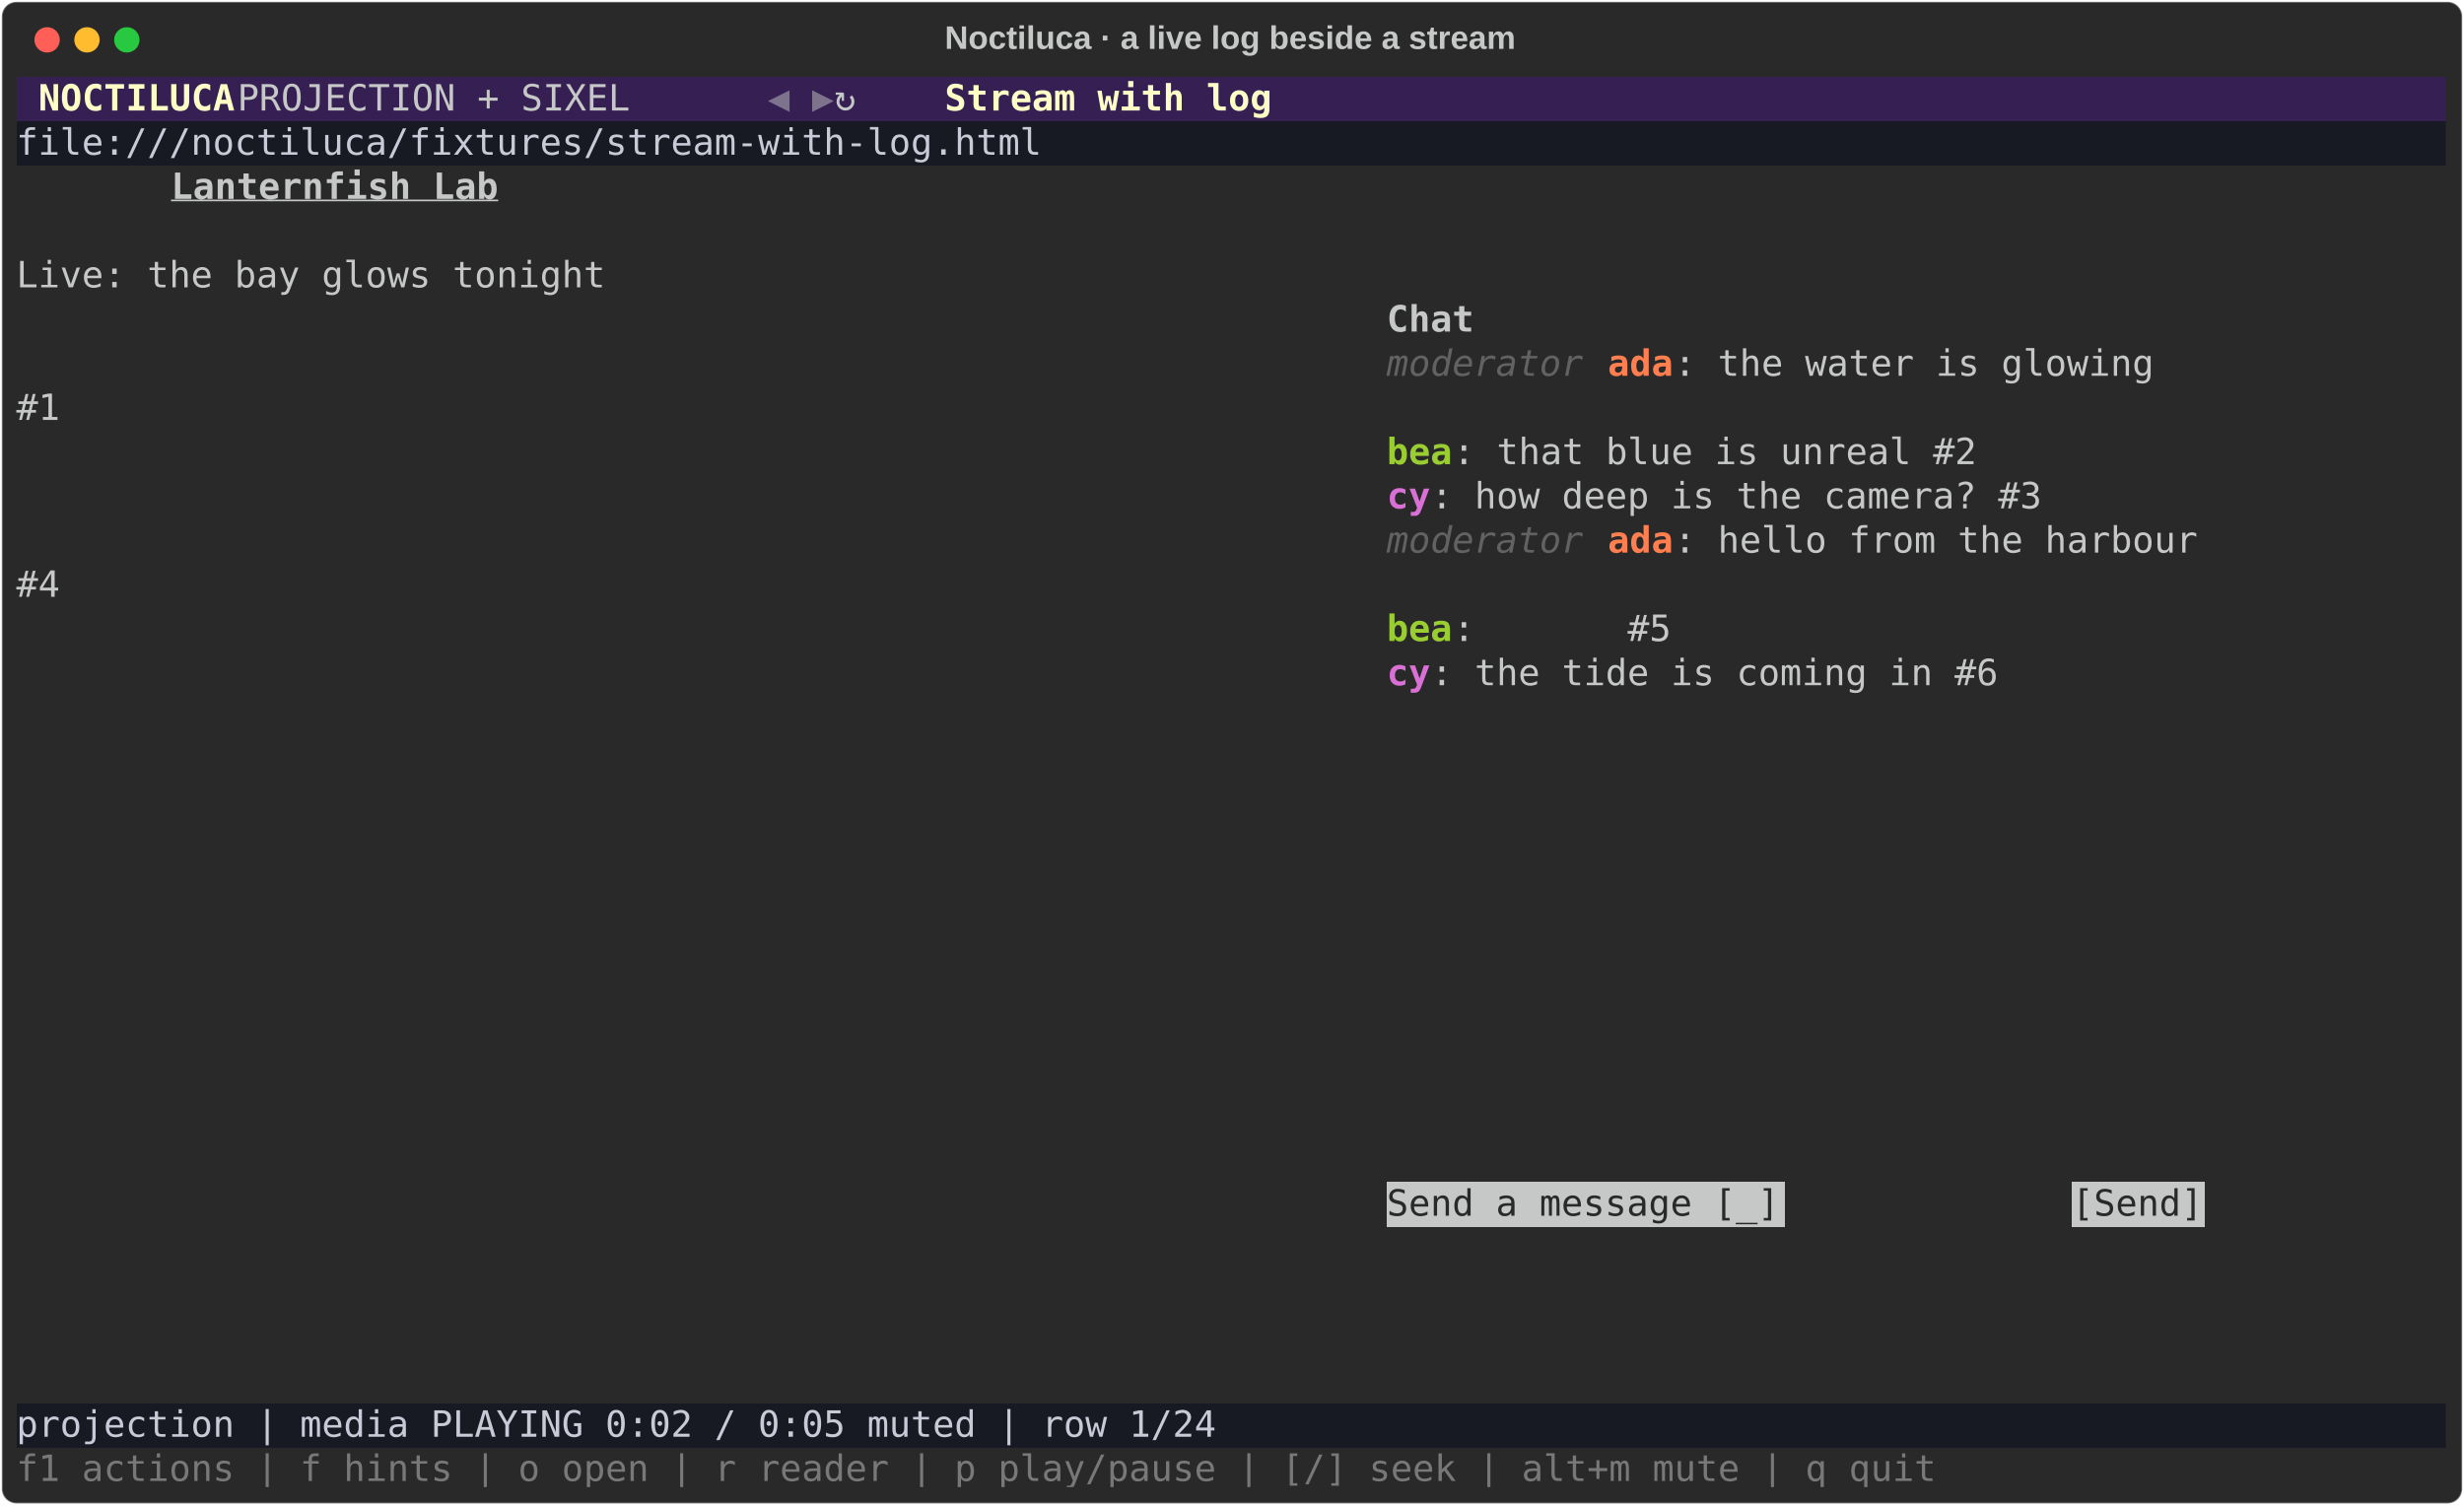
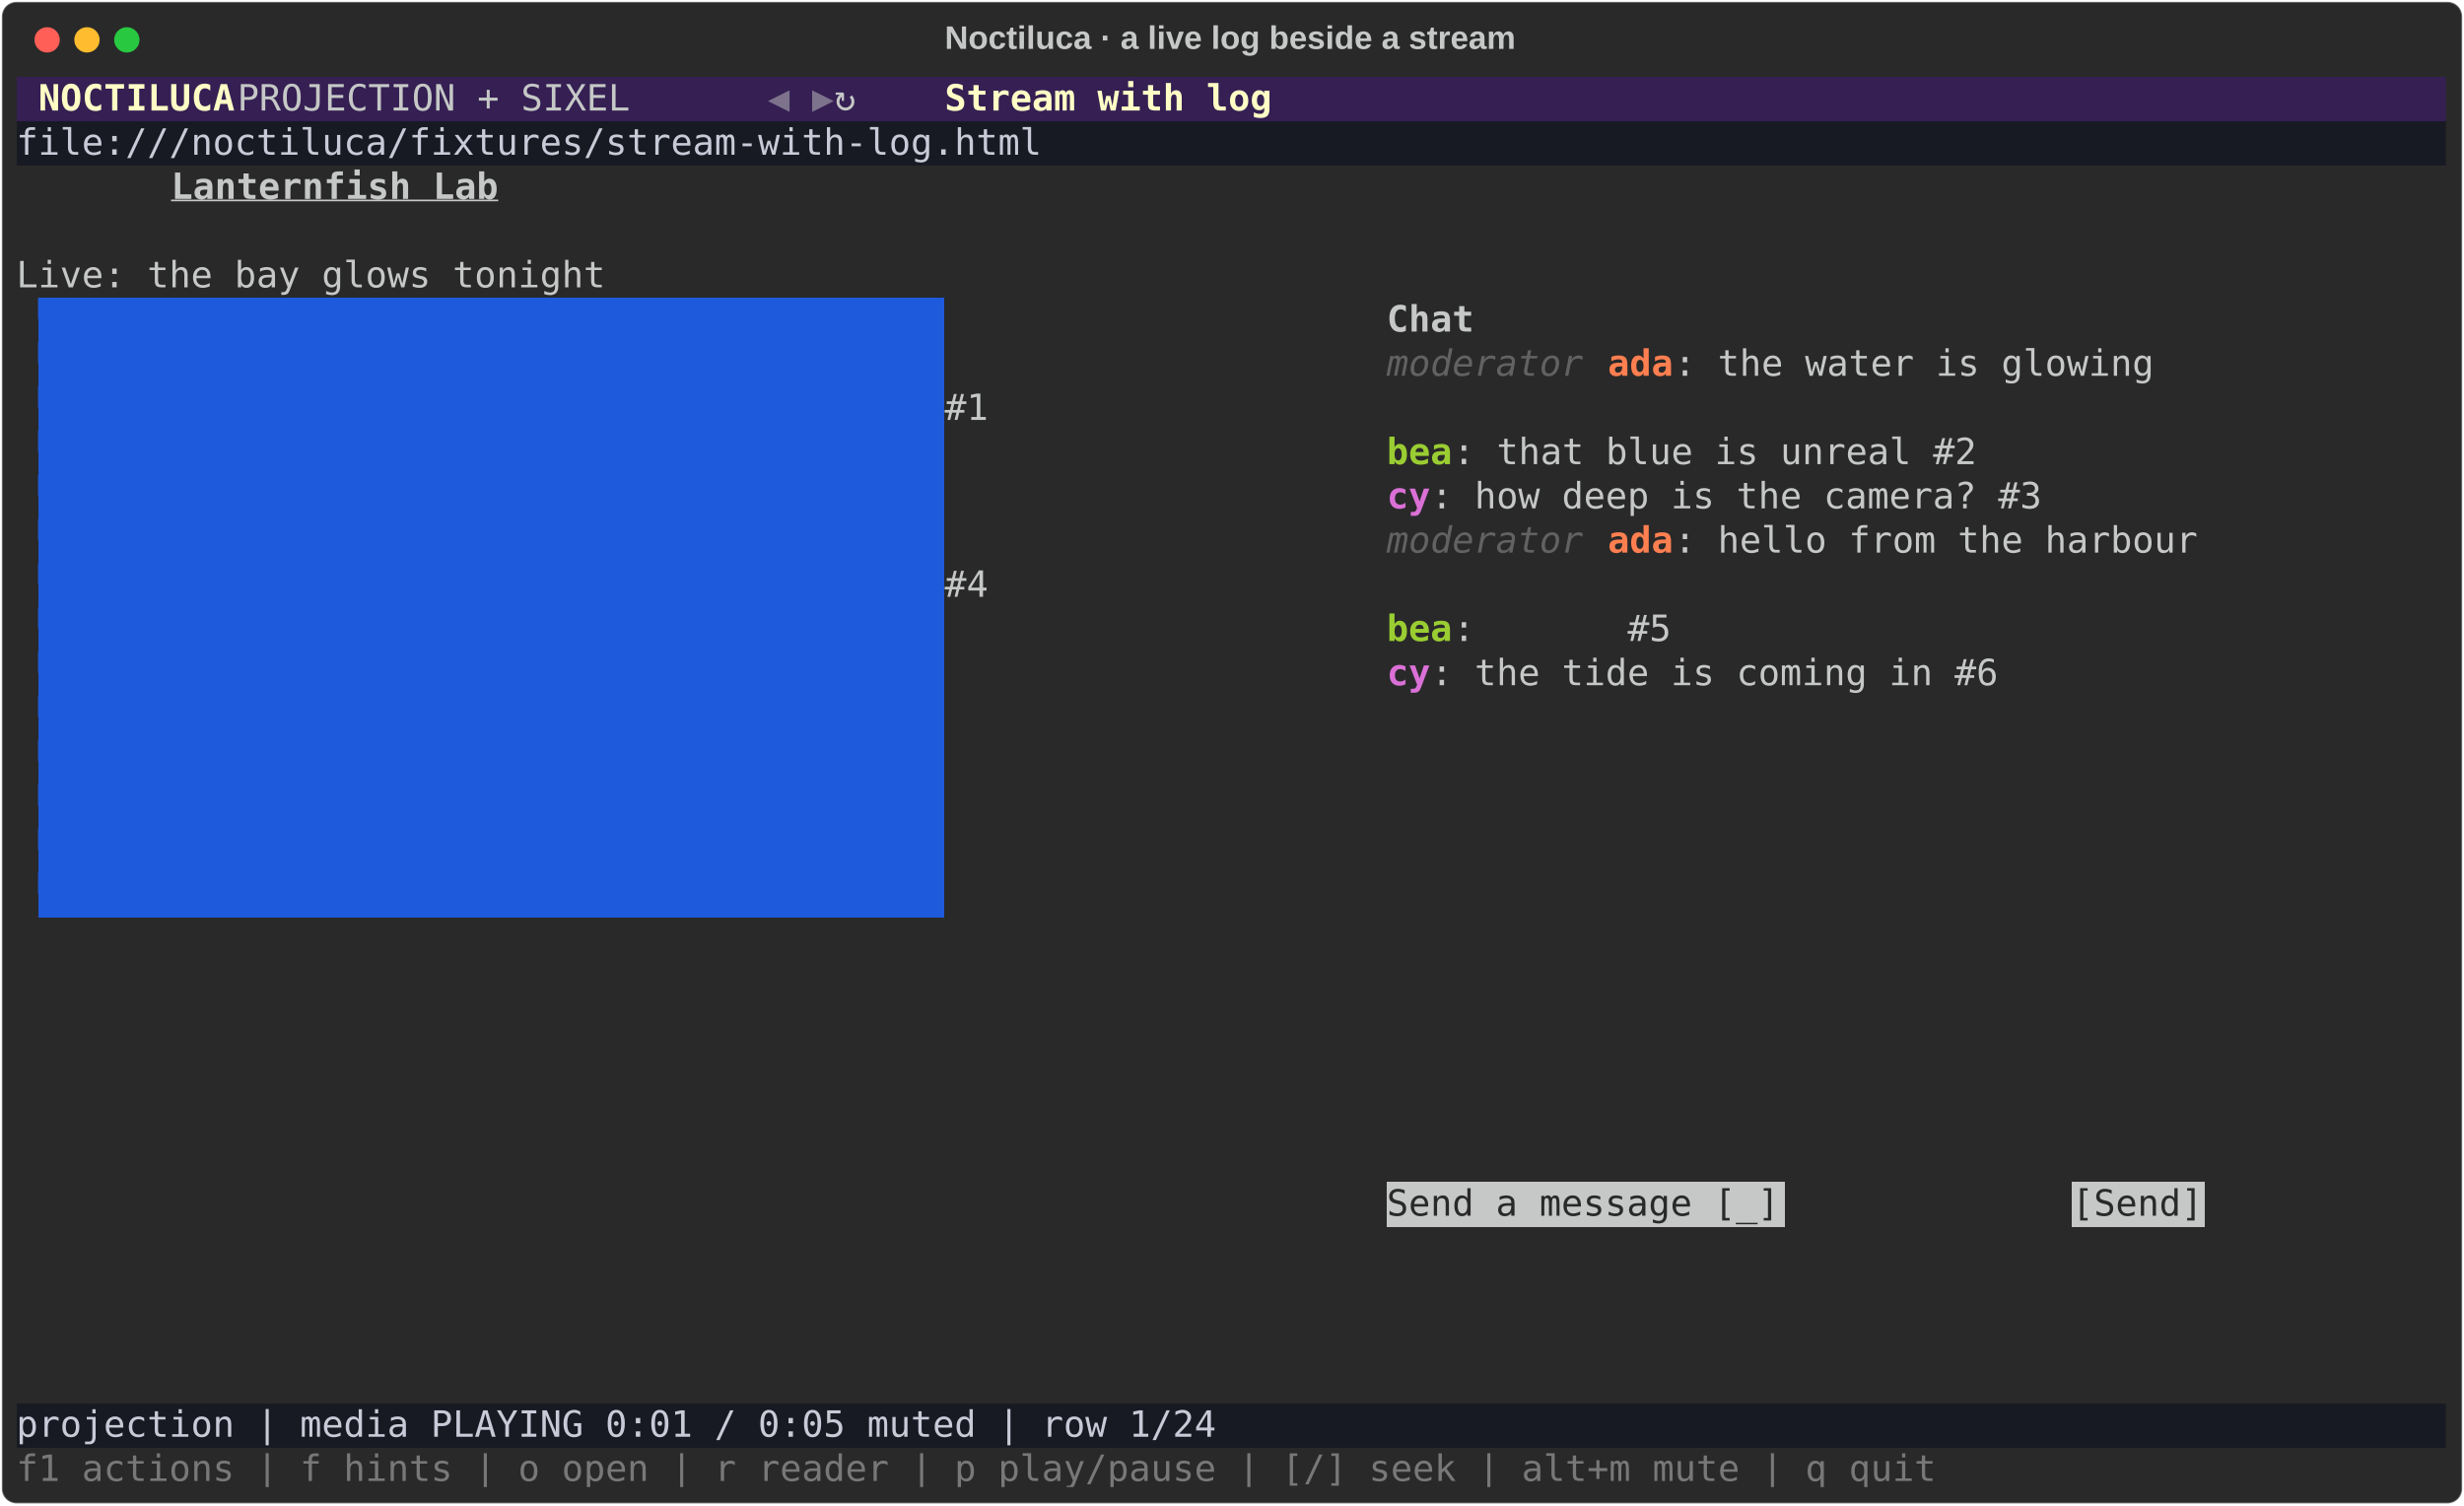
<svg xmlns="http://www.w3.org/2000/svg" class="rich-terminal" viewBox="0 0 1360 830.8">
  <style>

    @font-face {
        font-family: "Fira Code";
        src: local("FiraCode-Regular"),
                url("https://cdnjs.cloudflare.com/ajax/libs/firacode/6.2.0/woff2/FiraCode-Regular.woff2") format("woff2"),
                url("https://cdnjs.cloudflare.com/ajax/libs/firacode/6.2.0/woff/FiraCode-Regular.woff") format("woff");
        font-style: normal;
        font-weight: 400;
    }
    @font-face {
        font-family: "Fira Code";
        src: local("FiraCode-Bold"),
                url("https://cdnjs.cloudflare.com/ajax/libs/firacode/6.2.0/woff2/FiraCode-Bold.woff2") format("woff2"),
                url("https://cdnjs.cloudflare.com/ajax/libs/firacode/6.2.0/woff/FiraCode-Bold.woff") format("woff");
        font-style: bold;
        font-weight: 700;
    }

    .rich-record-matrix {
        font-family: Fira Code, monospace;
        font-size: 20px;
        line-height: 24.4px;
        font-variant-east-asian: full-width;
    }

    .rich-record-title {
        font-size: 18px;
        font-weight: bold;
        font-family: arial;
    }

    .rich-record-r1 { fill: #c5c8c6 }
.rich-record-r2 { fill: #fdfdc5;font-weight: bold }
.rich-record-r3 { fill: #7d738c }
.rich-record-r4 { fill: #c8cbd7 }
.rich-record-r5 { fill: #c5c8c6;font-weight: bold;text-decoration: underline; }
- .rich-record-r6 { fill: #c5c8c6;font-weight: bold }
- .rich-record-r7 { fill: #616261;font-style: italic; }
- .rich-record-r8 { fill: #ff7f50;font-weight: bold }
- .rich-record-r9 { fill: #9acd32;font-weight: bold }
- .rich-record-r10 { fill: #da70d6;font-weight: bold }
- .rich-record-r11 { fill: #292929 }
- .rich-record-r12 { fill: #777877 }
+ .rich-record-r6 { fill: #1e5adc }
+ .rich-record-r7 { fill: #c5c8c6;font-weight: bold }
+ .rich-record-r8 { fill: #616261;font-style: italic; }
+ .rich-record-r9 { fill: #ff7f50;font-weight: bold }
+ .rich-record-r10 { fill: #9acd32;font-weight: bold }
+ .rich-record-r11 { fill: #da70d6;font-weight: bold }
+ .rich-record-r12 { fill: #292929 }
+ .rich-record-r13 { fill: #777877 }
    </style>
  <defs>
    <clipPath id="rich-record-clip-terminal">
      <rect x="0" y="0" width="1341.0" height="779.8" />
    </clipPath>
    <clipPath id="rich-record-line-0">
      <rect x="0" y="1.5" width="1342" height="24.65" />
    </clipPath>
    <clipPath id="rich-record-line-1">
      <rect x="0" y="25.9" width="1342" height="24.65" />
    </clipPath>
    <clipPath id="rich-record-line-2">
      <rect x="0" y="50.3" width="1342" height="24.65" />
    </clipPath>
    <clipPath id="rich-record-line-3">
      <rect x="0" y="74.7" width="1342" height="24.65" />
    </clipPath>
    <clipPath id="rich-record-line-4">
      <rect x="0" y="99.1" width="1342" height="24.65" />
    </clipPath>
    <clipPath id="rich-record-line-5">
      <rect x="0" y="123.5" width="1342" height="24.65" />
    </clipPath>
    <clipPath id="rich-record-line-6">
      <rect x="0" y="147.9" width="1342" height="24.65" />
    </clipPath>
    <clipPath id="rich-record-line-7">
      <rect x="0" y="172.3" width="1342" height="24.65" />
    </clipPath>
    <clipPath id="rich-record-line-8">
      <rect x="0" y="196.7" width="1342" height="24.65" />
    </clipPath>
    <clipPath id="rich-record-line-9">
      <rect x="0" y="221.1" width="1342" height="24.65" />
    </clipPath>
    <clipPath id="rich-record-line-10">
      <rect x="0" y="245.5" width="1342" height="24.65" />
    </clipPath>
    <clipPath id="rich-record-line-11">
      <rect x="0" y="269.9" width="1342" height="24.65" />
    </clipPath>
    <clipPath id="rich-record-line-12">
      <rect x="0" y="294.3" width="1342" height="24.65" />
    </clipPath>
    <clipPath id="rich-record-line-13">
      <rect x="0" y="318.7" width="1342" height="24.65" />
    </clipPath>
    <clipPath id="rich-record-line-14">
      <rect x="0" y="343.1" width="1342" height="24.65" />
    </clipPath>
    <clipPath id="rich-record-line-15">
      <rect x="0" y="367.5" width="1342" height="24.65" />
    </clipPath>
    <clipPath id="rich-record-line-16">
      <rect x="0" y="391.9" width="1342" height="24.65" />
    </clipPath>
    <clipPath id="rich-record-line-17">
      <rect x="0" y="416.3" width="1342" height="24.65" />
    </clipPath>
    <clipPath id="rich-record-line-18">
      <rect x="0" y="440.7" width="1342" height="24.65" />
    </clipPath>
    <clipPath id="rich-record-line-19">
      <rect x="0" y="465.1" width="1342" height="24.65" />
    </clipPath>
    <clipPath id="rich-record-line-20">
      <rect x="0" y="489.5" width="1342" height="24.65" />
    </clipPath>
    <clipPath id="rich-record-line-21">
      <rect x="0" y="513.9" width="1342" height="24.65" />
    </clipPath>
    <clipPath id="rich-record-line-22">
      <rect x="0" y="538.3" width="1342" height="24.65" />
    </clipPath>
    <clipPath id="rich-record-line-23">
      <rect x="0" y="562.7" width="1342" height="24.65" />
    </clipPath>
    <clipPath id="rich-record-line-24">
      <rect x="0" y="587.1" width="1342" height="24.65" />
    </clipPath>
    <clipPath id="rich-record-line-25">
      <rect x="0" y="611.5" width="1342" height="24.65" />
    </clipPath>
    <clipPath id="rich-record-line-26">
      <rect x="0" y="635.9" width="1342" height="24.65" />
    </clipPath>
    <clipPath id="rich-record-line-27">
      <rect x="0" y="660.3" width="1342" height="24.65" />
    </clipPath>
    <clipPath id="rich-record-line-28">
      <rect x="0" y="684.7" width="1342" height="24.65" />
    </clipPath>
    <clipPath id="rich-record-line-29">
      <rect x="0" y="709.1" width="1342" height="24.65" />
    </clipPath>
    <clipPath id="rich-record-line-30">
      <rect x="0" y="733.5" width="1342" height="24.65" />
    </clipPath>
  </defs>
  <rect fill="#292929" stroke="rgba(255,255,255,0.35)" stroke-width="1" x="1" y="1" width="1358" height="828.8" rx="8" />
  <text class="rich-record-title" fill="#c5c8c6" text-anchor="middle" x="679" y="27">Noctiluca · a live log beside a stream</text>
  <g transform="translate(26,22)">
    <circle cx="0" cy="0" r="7" fill="#ff5f57" />
    <circle cx="22" cy="0" r="7" fill="#febc2e" />
    <circle cx="44" cy="0" r="7" fill="#28c840" />
  </g>
  <g transform="translate(9, 41)" clip-path="url(#rich-record-clip-terminal)">
    <rect fill="#351f53" x="0" y="1.5" width="12.2" height="24.65" shape-rendering="crispEdges" />
    <rect fill="#351f53" x="12.2" y="1.5" width="109.8" height="24.65" shape-rendering="crispEdges" />
    <rect fill="#351f53" x="122" y="1.5" width="292.8" height="24.65" shape-rendering="crispEdges" />
    <rect fill="#351f53" x="414.8" y="1.5" width="12.2" height="24.65" shape-rendering="crispEdges" />
    <rect fill="#351f53" x="427" y="1.5" width="12.2" height="24.65" shape-rendering="crispEdges" />
    <rect fill="#351f53" x="439.2" y="1.5" width="12.2" height="24.65" shape-rendering="crispEdges" />
    <rect fill="#351f53" x="451.4" y="1.5" width="61" height="24.65" shape-rendering="crispEdges" />
    <rect fill="#351f53" x="512.4" y="1.5" width="183" height="24.65" shape-rendering="crispEdges" />
    <rect fill="#351f53" x="695.4" y="1.5" width="646.6" height="24.65" shape-rendering="crispEdges" />
    <rect fill="#181a23" x="0" y="25.9" width="1342" height="24.65" shape-rendering="crispEdges" />
+     <rect fill="#1e5adc" x="12.2" y="123.5" width="500.2" height="24.65" shape-rendering="crispEdges" />
+     <rect fill="#1e5adc" x="12.2" y="147.9" width="500.2" height="24.65" shape-rendering="crispEdges" />
+     <rect fill="#1e5adc" x="12.2" y="172.3" width="500.2" height="24.65" shape-rendering="crispEdges" />
+     <rect fill="#1e5adc" x="12.2" y="196.7" width="500.2" height="24.65" shape-rendering="crispEdges" />
+     <rect fill="#1e5adc" x="12.2" y="221.1" width="500.2" height="24.65" shape-rendering="crispEdges" />
+     <rect fill="#1e5adc" x="12.2" y="245.5" width="500.2" height="24.65" shape-rendering="crispEdges" />
+     <rect fill="#1e5adc" x="12.2" y="269.9" width="500.2" height="24.65" shape-rendering="crispEdges" />
+     <rect fill="#1e5adc" x="12.2" y="294.3" width="500.2" height="24.65" shape-rendering="crispEdges" />
+     <rect fill="#1e5adc" x="12.2" y="318.7" width="500.2" height="24.65" shape-rendering="crispEdges" />
+     <rect fill="#1e5adc" x="12.2" y="343.1" width="500.2" height="24.65" shape-rendering="crispEdges" />
+     <rect fill="#1e5adc" x="12.2" y="367.5" width="500.2" height="24.65" shape-rendering="crispEdges" />
+     <rect fill="#1e5adc" x="12.2" y="391.9" width="500.2" height="24.65" shape-rendering="crispEdges" />
+     <rect fill="#1e5adc" x="12.2" y="416.3" width="500.2" height="24.65" shape-rendering="crispEdges" />
+     <rect fill="#1e5adc" x="12.2" y="440.7" width="500.2" height="24.65" shape-rendering="crispEdges" />
    <rect fill="#c5c8c6" x="756.4" y="611.5" width="219.6" height="24.65" shape-rendering="crispEdges" />
    <rect fill="#c5c8c6" x="1134.6" y="611.5" width="73.2" height="24.65" shape-rendering="crispEdges" />
    <rect fill="#181a23" x="0" y="733.5" width="1342" height="24.65" shape-rendering="crispEdges" />
    <g class="rich-record-matrix">
      <text class="rich-record-r2" x="12.2" y="20" textLength="109.8" clip-path="url(#rich-record-line-0)">NOCTILUCA</text>
      <text class="rich-record-r1" x="122" y="20" textLength="292.8" clip-path="url(#rich-record-line-0)">   PROJECTION + SIXEL   </text>
      <text class="rich-record-r3" x="414.8" y="20" textLength="12.2" clip-path="url(#rich-record-line-0)">◀</text>
      <text class="rich-record-r3" x="439.2" y="20" textLength="12.2" clip-path="url(#rich-record-line-0)">▶</text>
      <text class="rich-record-r1" x="451.4" y="20" textLength="61" clip-path="url(#rich-record-line-0)"> ↻   </text>
      <text class="rich-record-r2" x="512.4" y="20" textLength="183" clip-path="url(#rich-record-line-0)">Stream with log</text>
      <text class="rich-record-r1" x="1342" y="20" textLength="12.2" clip-path="url(#rich-record-line-0)">
</text>
      <text class="rich-record-r4" x="0" y="44.4" textLength="1342" clip-path="url(#rich-record-line-1)"> file:///noctiluca/fixtures/stream-with-log.html                                                              </text>
      <text class="rich-record-r1" x="1342" y="44.4" textLength="12.2" clip-path="url(#rich-record-line-1)">
</text>
      <text class="rich-record-r5" x="85.4" y="68.8" textLength="183" clip-path="url(#rich-record-line-2)">Lanternfish Lab</text>
      <text class="rich-record-r1" x="1342" y="68.8" textLength="12.2" clip-path="url(#rich-record-line-2)">
</text>
      <text class="rich-record-r1" x="1342" y="93.2" textLength="12.2" clip-path="url(#rich-record-line-3)">
</text>
      <text class="rich-record-r1" x="0" y="117.6" textLength="1342" clip-path="url(#rich-record-line-4)">       Live: the bay glows tonight                                                                            </text>
      <text class="rich-record-r1" x="1342" y="117.6" textLength="12.2" clip-path="url(#rich-record-line-4)">
</text>
-       <text class="rich-record-r6" x="756.4" y="142" textLength="48.8" clip-path="url(#rich-record-line-5)">Chat</text>
+       <text class="rich-record-r6" x="12.2" y="142" textLength="500.2" clip-path="url(#rich-record-line-5)">▀▀▀▀▀▀▀▀▀▀▀▀▀▀▀▀▀▀▀▀▀▀▀▀▀▀▀▀▀▀▀▀▀▀▀▀▀▀▀▀▀</text>
+       <text class="rich-record-r7" x="756.4" y="142" textLength="48.8" clip-path="url(#rich-record-line-5)">Chat</text>
      <text class="rich-record-r1" x="1342" y="142" textLength="12.2" clip-path="url(#rich-record-line-5)">
</text>
-       <text class="rich-record-r7" x="756.4" y="166.4" textLength="109.8" clip-path="url(#rich-record-line-6)">moderator</text>
-       <text class="rich-record-r8" x="878.4" y="166.4" textLength="36.6" clip-path="url(#rich-record-line-6)">ada</text>
+       <text class="rich-record-r6" x="12.2" y="166.4" textLength="500.2" clip-path="url(#rich-record-line-6)">▀▀▀▀▀▀▀▀▀▀▀▀▀▀▀▀▀▀▀▀▀▀▀▀▀▀▀▀▀▀▀▀▀▀▀▀▀▀▀▀▀</text>
+       <text class="rich-record-r8" x="756.4" y="166.4" textLength="109.8" clip-path="url(#rich-record-line-6)">moderator</text>
+       <text class="rich-record-r9" x="878.4" y="166.4" textLength="36.6" clip-path="url(#rich-record-line-6)">ada</text>
      <text class="rich-record-r1" x="915" y="166.4" textLength="427" clip-path="url(#rich-record-line-6)">: the water is glowing             </text>
      <text class="rich-record-r1" x="1342" y="166.4" textLength="12.2" clip-path="url(#rich-record-line-6)">
</text>
-       <text class="rich-record-r1" x="0" y="190.8" textLength="1342" clip-path="url(#rich-record-line-7)">                                                                 #1                                           </text>
+       <text class="rich-record-r6" x="12.2" y="190.8" textLength="500.2" clip-path="url(#rich-record-line-7)">▀▀▀▀▀▀▀▀▀▀▀▀▀▀▀▀▀▀▀▀▀▀▀▀▀▀▀▀▀▀▀▀▀▀▀▀▀▀▀▀▀</text>
+       <text class="rich-record-r1" x="512.4" y="190.8" textLength="829.6" clip-path="url(#rich-record-line-7)">                       #1                                           </text>
      <text class="rich-record-r1" x="1342" y="190.8" textLength="12.2" clip-path="url(#rich-record-line-7)">
</text>
-       <text class="rich-record-r9" x="756.4" y="215.2" textLength="36.6" clip-path="url(#rich-record-line-8)">bea</text>
+       <text class="rich-record-r6" x="12.2" y="215.2" textLength="500.2" clip-path="url(#rich-record-line-8)">▀▀▀▀▀▀▀▀▀▀▀▀▀▀▀▀▀▀▀▀▀▀▀▀▀▀▀▀▀▀▀▀▀▀▀▀▀▀▀▀▀</text>
+       <text class="rich-record-r10" x="756.4" y="215.2" textLength="36.6" clip-path="url(#rich-record-line-8)">bea</text>
      <text class="rich-record-r1" x="793" y="215.2" textLength="549" clip-path="url(#rich-record-line-8)">: that blue is unreal #2                     </text>
      <text class="rich-record-r1" x="1342" y="215.2" textLength="12.2" clip-path="url(#rich-record-line-8)">
</text>
-       <text class="rich-record-r10" x="756.4" y="239.6" textLength="24.4" clip-path="url(#rich-record-line-9)">cy</text>
+       <text class="rich-record-r6" x="12.2" y="239.6" textLength="500.2" clip-path="url(#rich-record-line-9)">▀▀▀▀▀▀▀▀▀▀▀▀▀▀▀▀▀▀▀▀▀▀▀▀▀▀▀▀▀▀▀▀▀▀▀▀▀▀▀▀▀</text>
+       <text class="rich-record-r11" x="756.4" y="239.6" textLength="24.4" clip-path="url(#rich-record-line-9)">cy</text>
      <text class="rich-record-r1" x="780.8" y="239.6" textLength="561.2" clip-path="url(#rich-record-line-9)">: how deep is the camera? #3                  </text>
      <text class="rich-record-r1" x="1342" y="239.6" textLength="12.2" clip-path="url(#rich-record-line-9)">
</text>
-       <text class="rich-record-r7" x="756.4" y="264" textLength="109.8" clip-path="url(#rich-record-line-10)">moderator</text>
-       <text class="rich-record-r8" x="878.4" y="264" textLength="36.6" clip-path="url(#rich-record-line-10)">ada</text>
+       <text class="rich-record-r6" x="12.2" y="264" textLength="500.2" clip-path="url(#rich-record-line-10)">▀▀▀▀▀▀▀▀▀▀▀▀▀▀▀▀▀▀▀▀▀▀▀▀▀▀▀▀▀▀▀▀▀▀▀▀▀▀▀▀▀</text>
+       <text class="rich-record-r8" x="756.4" y="264" textLength="109.8" clip-path="url(#rich-record-line-10)">moderator</text>
+       <text class="rich-record-r9" x="878.4" y="264" textLength="36.6" clip-path="url(#rich-record-line-10)">ada</text>
      <text class="rich-record-r1" x="915" y="264" textLength="427" clip-path="url(#rich-record-line-10)">: hello from the harbour           </text>
      <text class="rich-record-r1" x="1342" y="264" textLength="12.2" clip-path="url(#rich-record-line-10)">
</text>
-       <text class="rich-record-r1" x="0" y="288.4" textLength="1342" clip-path="url(#rich-record-line-11)">                                                              #4                                              </text>
+       <text class="rich-record-r6" x="12.2" y="288.4" textLength="500.2" clip-path="url(#rich-record-line-11)">▀▀▀▀▀▀▀▀▀▀▀▀▀▀▀▀▀▀▀▀▀▀▀▀▀▀▀▀▀▀▀▀▀▀▀▀▀▀▀▀▀</text>
+       <text class="rich-record-r1" x="512.4" y="288.4" textLength="829.6" clip-path="url(#rich-record-line-11)">                    #4                                              </text>
      <text class="rich-record-r1" x="1342" y="288.4" textLength="12.2" clip-path="url(#rich-record-line-11)">
</text>
-       <text class="rich-record-r9" x="756.4" y="312.8" textLength="36.6" clip-path="url(#rich-record-line-12)">bea</text>
+       <text class="rich-record-r6" x="12.2" y="312.8" textLength="500.2" clip-path="url(#rich-record-line-12)">▀▀▀▀▀▀▀▀▀▀▀▀▀▀▀▀▀▀▀▀▀▀▀▀▀▀▀▀▀▀▀▀▀▀▀▀▀▀▀▀▀</text>
+       <text class="rich-record-r10" x="756.4" y="312.8" textLength="36.6" clip-path="url(#rich-record-line-12)">bea</text>
      <text class="rich-record-r1" x="793" y="312.8" textLength="549" clip-path="url(#rich-record-line-12)">:       #5                                   </text>
      <text class="rich-record-r1" x="1342" y="312.8" textLength="12.2" clip-path="url(#rich-record-line-12)">
</text>
-       <text class="rich-record-r10" x="756.4" y="337.2" textLength="24.4" clip-path="url(#rich-record-line-13)">cy</text>
+       <text class="rich-record-r6" x="12.2" y="337.2" textLength="500.2" clip-path="url(#rich-record-line-13)">▀▀▀▀▀▀▀▀▀▀▀▀▀▀▀▀▀▀▀▀▀▀▀▀▀▀▀▀▀▀▀▀▀▀▀▀▀▀▀▀▀</text>
+       <text class="rich-record-r11" x="756.4" y="337.2" textLength="24.4" clip-path="url(#rich-record-line-13)">cy</text>
      <text class="rich-record-r1" x="780.8" y="337.2" textLength="561.2" clip-path="url(#rich-record-line-13)">: the tide is coming in #6                    </text>
      <text class="rich-record-r1" x="1342" y="337.2" textLength="12.2" clip-path="url(#rich-record-line-13)">
</text>
+       <text class="rich-record-r6" x="12.2" y="361.6" textLength="500.2" clip-path="url(#rich-record-line-14)">▀▀▀▀▀▀▀▀▀▀▀▀▀▀▀▀▀▀▀▀▀▀▀▀▀▀▀▀▀▀▀▀▀▀▀▀▀▀▀▀▀</text>
      <text class="rich-record-r1" x="1342" y="361.6" textLength="12.2" clip-path="url(#rich-record-line-14)">
</text>
+       <text class="rich-record-r6" x="12.2" y="386" textLength="500.2" clip-path="url(#rich-record-line-15)">▀▀▀▀▀▀▀▀▀▀▀▀▀▀▀▀▀▀▀▀▀▀▀▀▀▀▀▀▀▀▀▀▀▀▀▀▀▀▀▀▀</text>
      <text class="rich-record-r1" x="1342" y="386" textLength="12.2" clip-path="url(#rich-record-line-15)">
</text>
+       <text class="rich-record-r6" x="12.2" y="410.4" textLength="500.2" clip-path="url(#rich-record-line-16)">▀▀▀▀▀▀▀▀▀▀▀▀▀▀▀▀▀▀▀▀▀▀▀▀▀▀▀▀▀▀▀▀▀▀▀▀▀▀▀▀▀</text>
      <text class="rich-record-r1" x="1342" y="410.4" textLength="12.2" clip-path="url(#rich-record-line-16)">
</text>
+       <text class="rich-record-r6" x="12.2" y="434.8" textLength="500.2" clip-path="url(#rich-record-line-17)">▀▀▀▀▀▀▀▀▀▀▀▀▀▀▀▀▀▀▀▀▀▀▀▀▀▀▀▀▀▀▀▀▀▀▀▀▀▀▀▀▀</text>
      <text class="rich-record-r1" x="1342" y="434.8" textLength="12.2" clip-path="url(#rich-record-line-17)">
</text>
+       <text class="rich-record-r6" x="12.2" y="459.2" textLength="500.2" clip-path="url(#rich-record-line-18)">▀▀▀▀▀▀▀▀▀▀▀▀▀▀▀▀▀▀▀▀▀▀▀▀▀▀▀▀▀▀▀▀▀▀▀▀▀▀▀▀▀</text>
      <text class="rich-record-r1" x="1342" y="459.2" textLength="12.2" clip-path="url(#rich-record-line-18)">
</text>
      <text class="rich-record-r1" x="1342" y="483.6" textLength="12.2" clip-path="url(#rich-record-line-19)">
</text>
      <text class="rich-record-r1" x="1342" y="508" textLength="12.2" clip-path="url(#rich-record-line-20)">
</text>
      <text class="rich-record-r1" x="1342" y="532.4" textLength="12.2" clip-path="url(#rich-record-line-21)">
</text>
      <text class="rich-record-r1" x="1342" y="556.8" textLength="12.2" clip-path="url(#rich-record-line-22)">
</text>
      <text class="rich-record-r1" x="1342" y="581.2" textLength="12.2" clip-path="url(#rich-record-line-23)">
</text>
      <text class="rich-record-r1" x="1342" y="605.6" textLength="12.2" clip-path="url(#rich-record-line-24)">
</text>
-       <text class="rich-record-r11" x="756.4" y="630" textLength="219.6" clip-path="url(#rich-record-line-25)">Send a message [_]</text>
-       <text class="rich-record-r11" x="1134.6" y="630" textLength="73.2" clip-path="url(#rich-record-line-25)">[Send]</text>
+       <text class="rich-record-r12" x="756.4" y="630" textLength="219.6" clip-path="url(#rich-record-line-25)">Send a message [_]</text>
+       <text class="rich-record-r12" x="1134.6" y="630" textLength="73.2" clip-path="url(#rich-record-line-25)">[Send]</text>
      <text class="rich-record-r1" x="1342" y="630" textLength="12.2" clip-path="url(#rich-record-line-25)">
</text>
      <text class="rich-record-r1" x="1342" y="654.4" textLength="12.2" clip-path="url(#rich-record-line-26)">
</text>
      <text class="rich-record-r1" x="1342" y="678.8" textLength="12.2" clip-path="url(#rich-record-line-27)">
</text>
      <text class="rich-record-r1" x="1342" y="703.2" textLength="12.2" clip-path="url(#rich-record-line-28)">
</text>
      <text class="rich-record-r1" x="1342" y="727.6" textLength="12.2" clip-path="url(#rich-record-line-29)">
</text>
-       <text class="rich-record-r4" x="0" y="752" textLength="1342" clip-path="url(#rich-record-line-30)"> projection | media PLAYING 0:02 / 0:05 muted | row 1/24                                                      </text>
+       <text class="rich-record-r4" x="0" y="752" textLength="1342" clip-path="url(#rich-record-line-30)"> projection | media PLAYING 0:01 / 0:05 muted | row 1/24                                                      </text>
      <text class="rich-record-r1" x="1342" y="752" textLength="12.2" clip-path="url(#rich-record-line-30)">
</text>
-       <text class="rich-record-r12" x="0" y="776.4" textLength="1342" clip-path="url(#rich-record-line-31)"> f1 actions | f hints | o open | r reader | p play/pause | [/] seek | alt+m mute | q quit                     </text>
+       <text class="rich-record-r13" x="0" y="776.4" textLength="1342" clip-path="url(#rich-record-line-31)"> f1 actions | f hints | o open | r reader | p play/pause | [/] seek | alt+m mute | q quit                     </text>
    </g>
  </g>
</svg>
